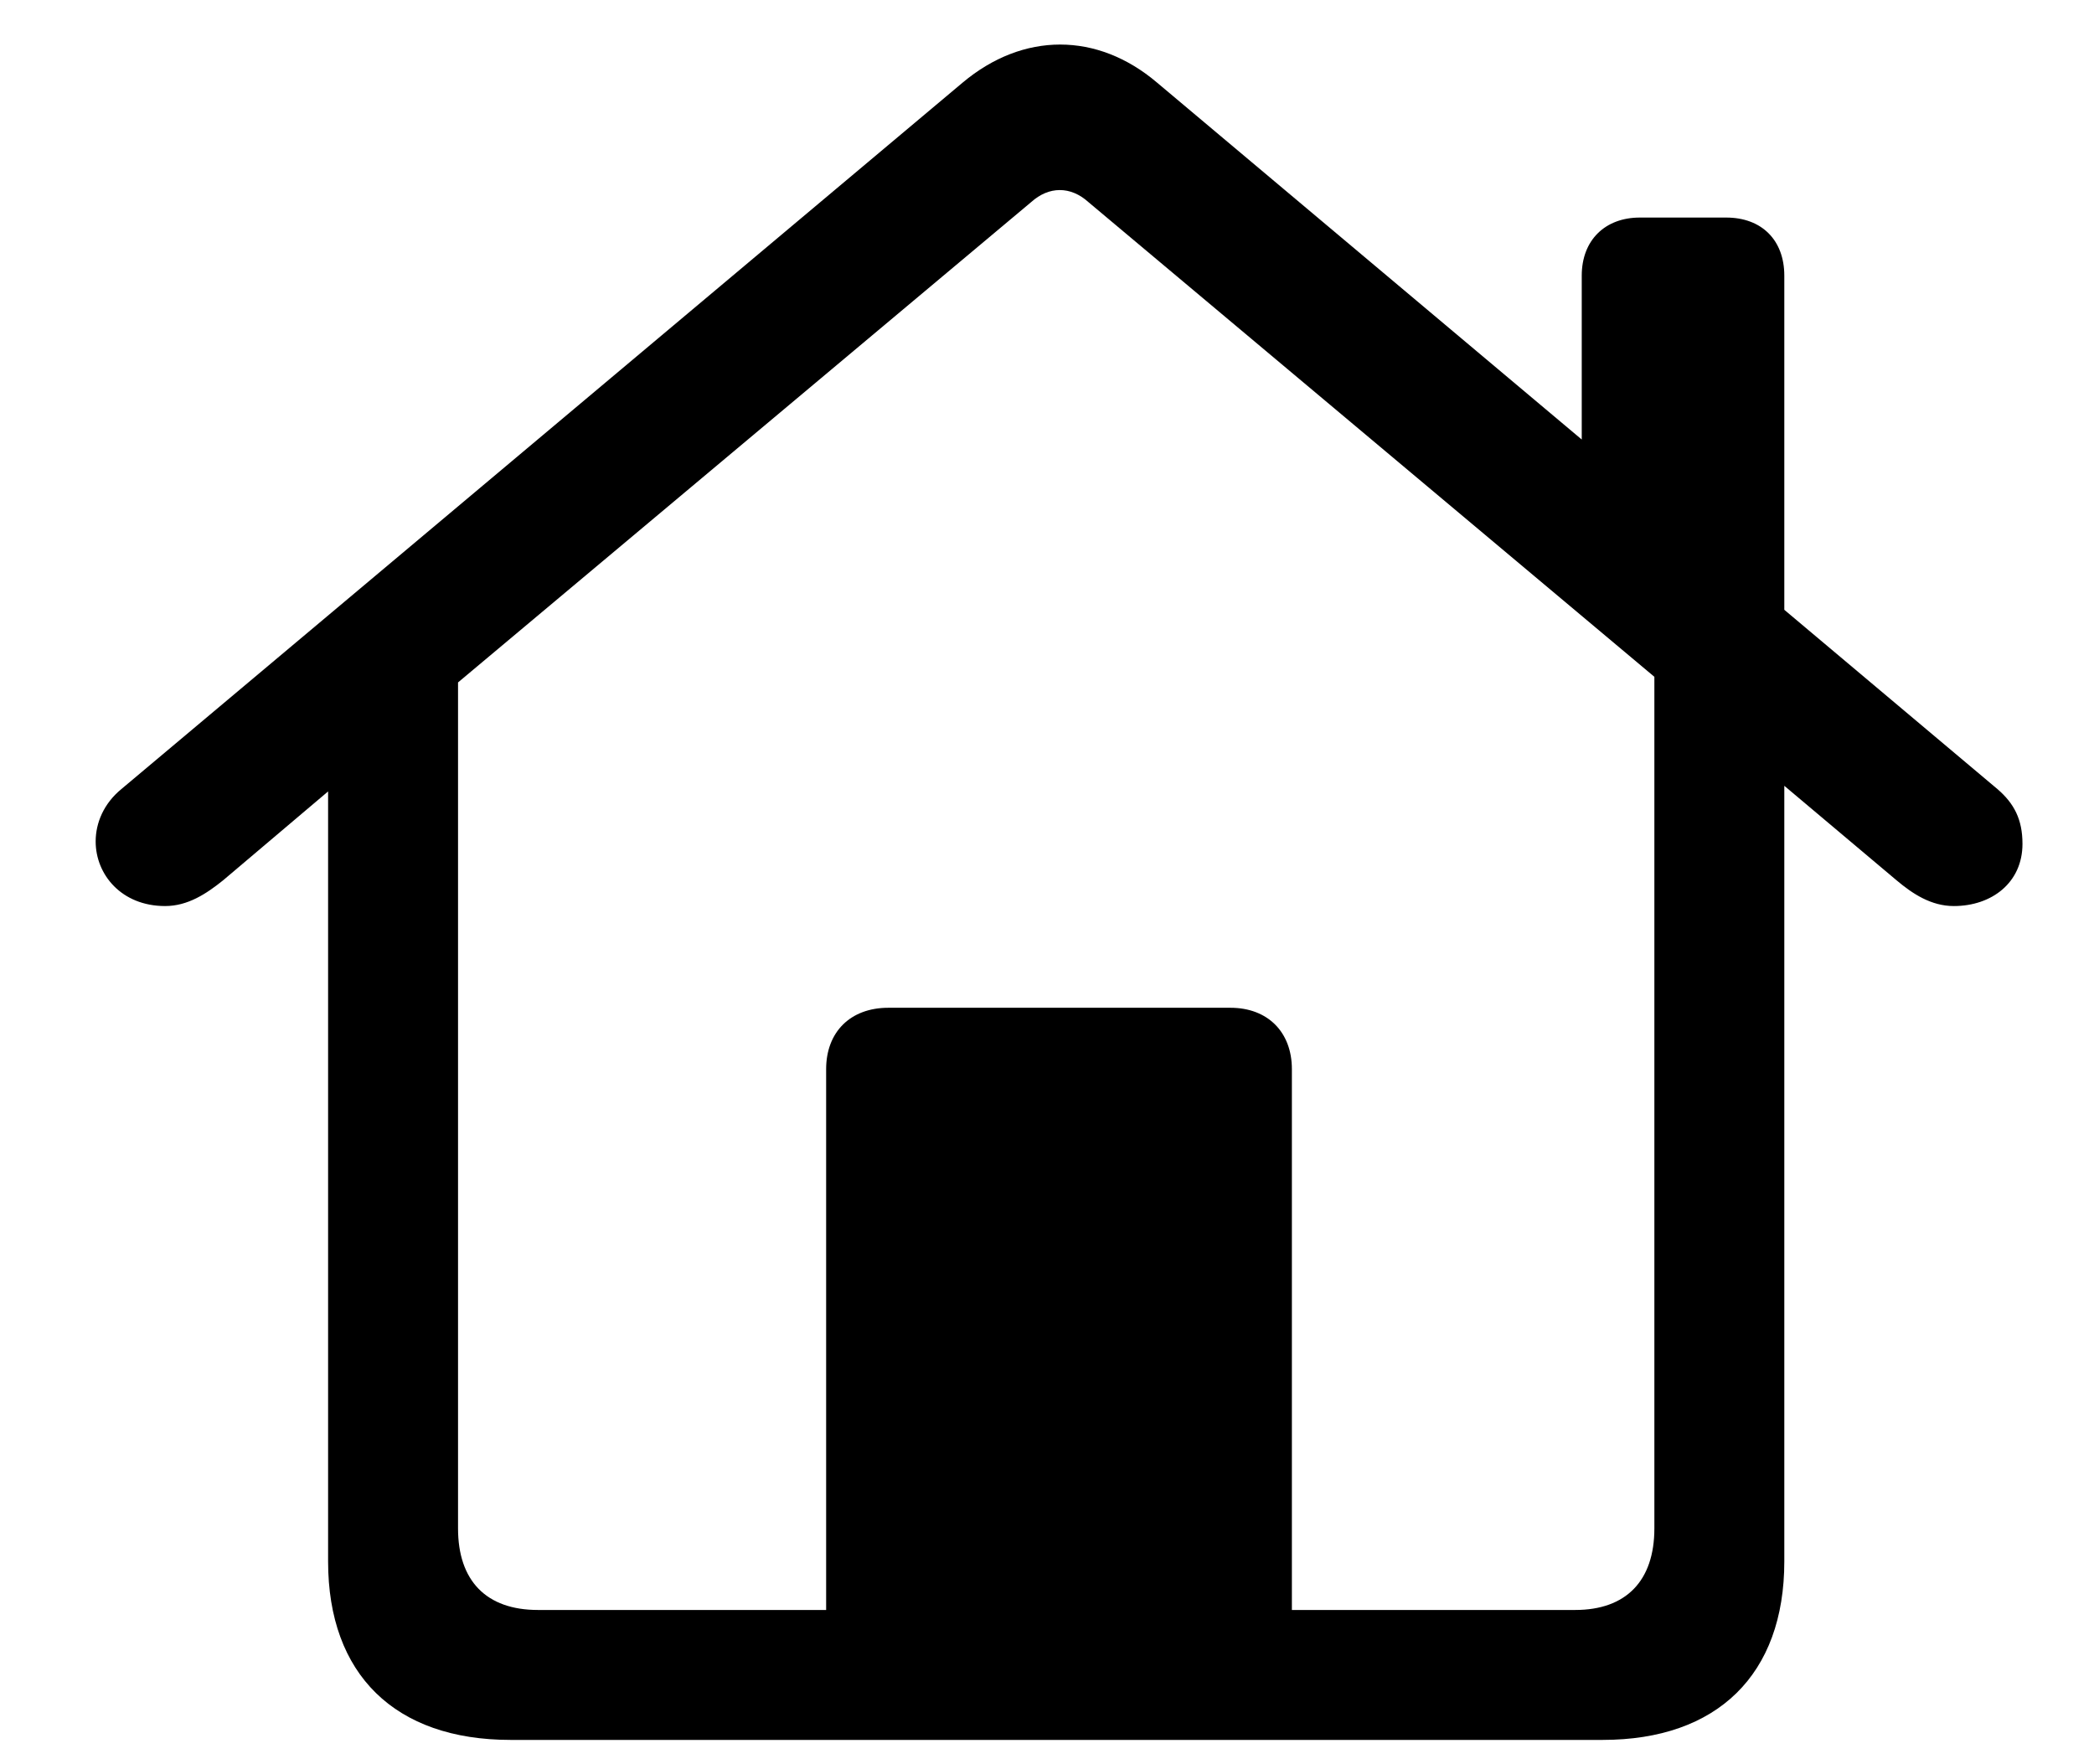
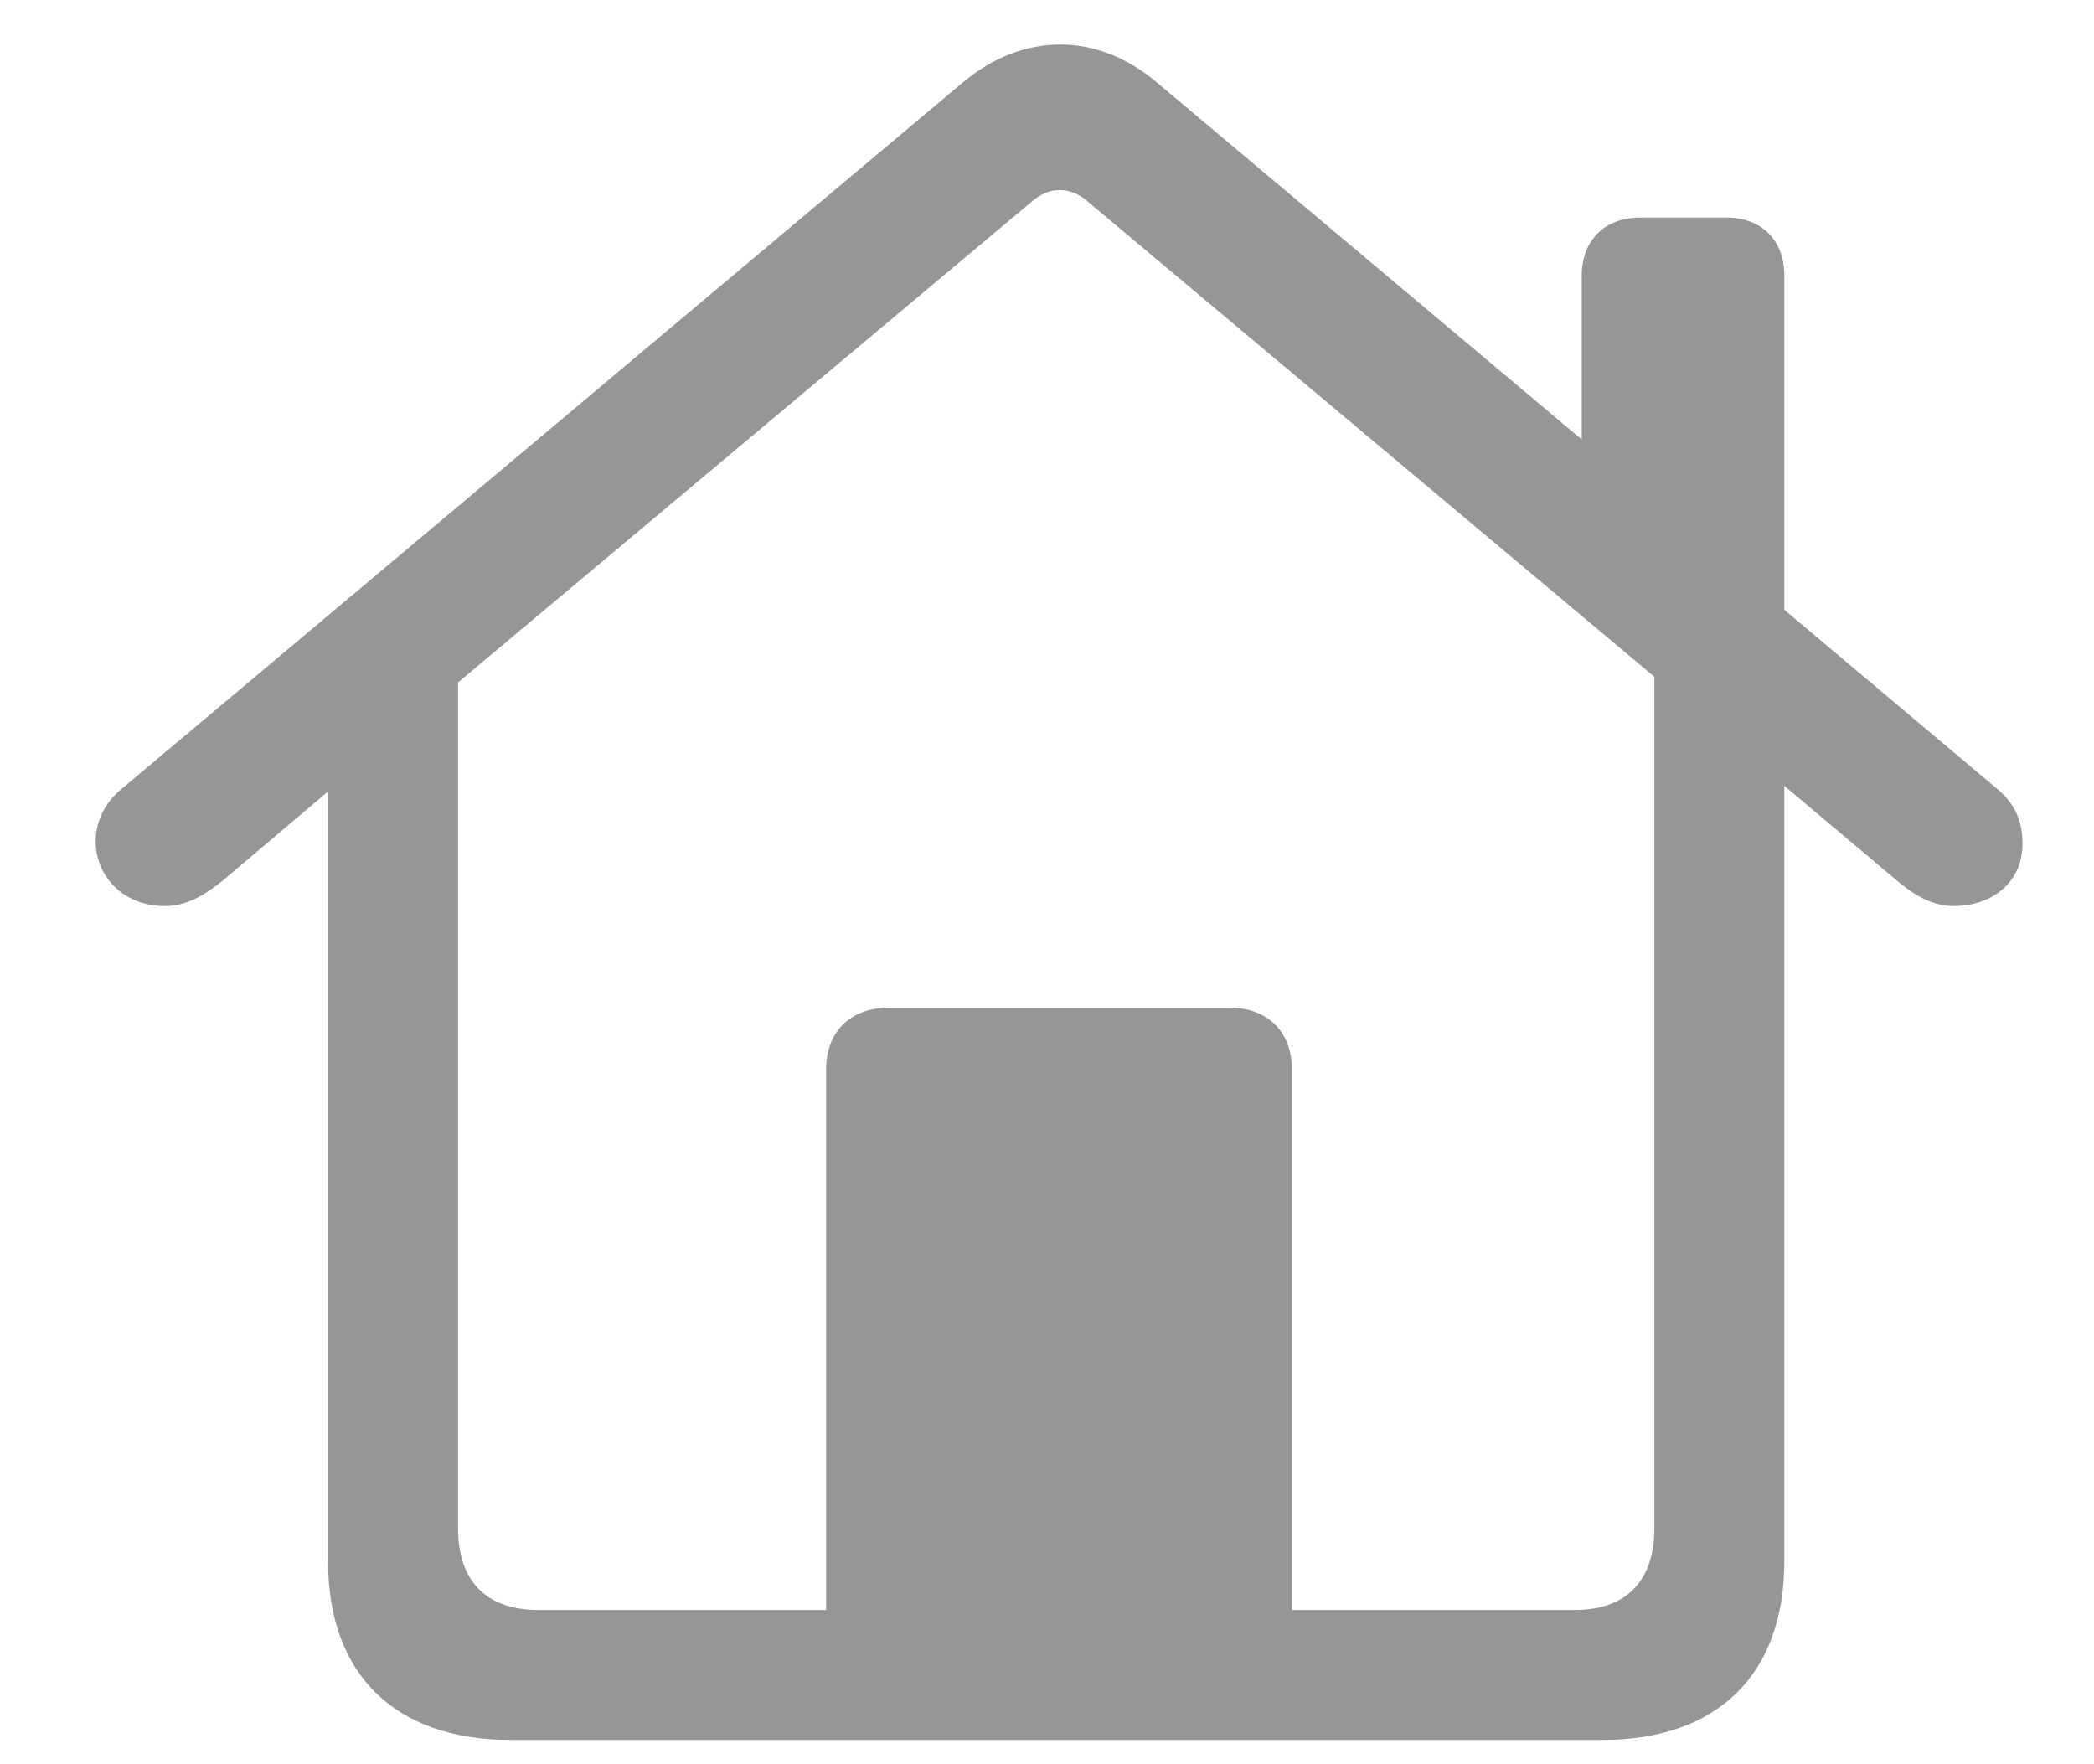
<svg xmlns="http://www.w3.org/2000/svg" width="19" height="16" viewBox="0 0 19 16" fill="none">
-   <path d="M4.632 15.787H14.542C15.582 15.787 16.19 15.194 16.19 14.168V7.13L17.208 7.987C17.355 8.111 17.523 8.221 17.728 8.221C18.072 8.221 18.351 8.009 18.351 7.657C18.351 7.437 18.277 7.291 18.123 7.159L16.19 5.533V2.501C16.19 2.179 15.985 1.974 15.663 1.974H14.879C14.564 1.974 14.352 2.179 14.352 2.501V3.988L10.499 0.75C9.957 0.289 9.283 0.289 8.734 0.75L1.102 7.159C0.941 7.291 0.868 7.467 0.868 7.635C0.868 7.935 1.102 8.221 1.498 8.221C1.703 8.221 1.871 8.111 2.025 7.987L2.977 7.181V14.168C2.977 15.194 3.585 15.787 4.632 15.787ZM11.722 9.701C11.722 9.364 11.502 9.144 11.165 9.144H8.06C7.716 9.144 7.496 9.364 7.496 9.701V14.608H4.881C4.413 14.608 4.156 14.344 4.156 13.868V6.192L9.356 1.834C9.518 1.688 9.715 1.688 9.876 1.834L15.011 6.141V13.868C15.011 14.344 14.754 14.608 14.293 14.608H11.722V9.701Z" fill="black" />
+   <path d="M4.632 15.787H14.542C15.582 15.787 16.19 15.194 16.19 14.168V7.13L17.208 7.987C17.355 8.111 17.523 8.221 17.728 8.221C18.072 8.221 18.351 8.009 18.351 7.657C18.351 7.437 18.277 7.291 18.123 7.159L16.19 5.533V2.501C16.19 2.179 15.985 1.974 15.663 1.974H14.879C14.564 1.974 14.352 2.179 14.352 2.501V3.988L10.499 0.75C9.957 0.289 9.283 0.289 8.734 0.75L1.102 7.159C0.941 7.291 0.868 7.467 0.868 7.635C0.868 7.935 1.102 8.221 1.498 8.221C1.703 8.221 1.871 8.111 2.025 7.987L2.977 7.181V14.168C2.977 15.194 3.585 15.787 4.632 15.787ZM11.722 9.701C11.722 9.364 11.502 9.144 11.165 9.144H8.06C7.716 9.144 7.496 9.364 7.496 9.701V14.608H4.881C4.413 14.608 4.156 14.344 4.156 13.868V6.192L9.356 1.834C9.518 1.688 9.715 1.688 9.876 1.834L15.011 6.141V13.868C15.011 14.344 14.754 14.608 14.293 14.608H11.722V9.701Z" fill="#969696" />
</svg>
